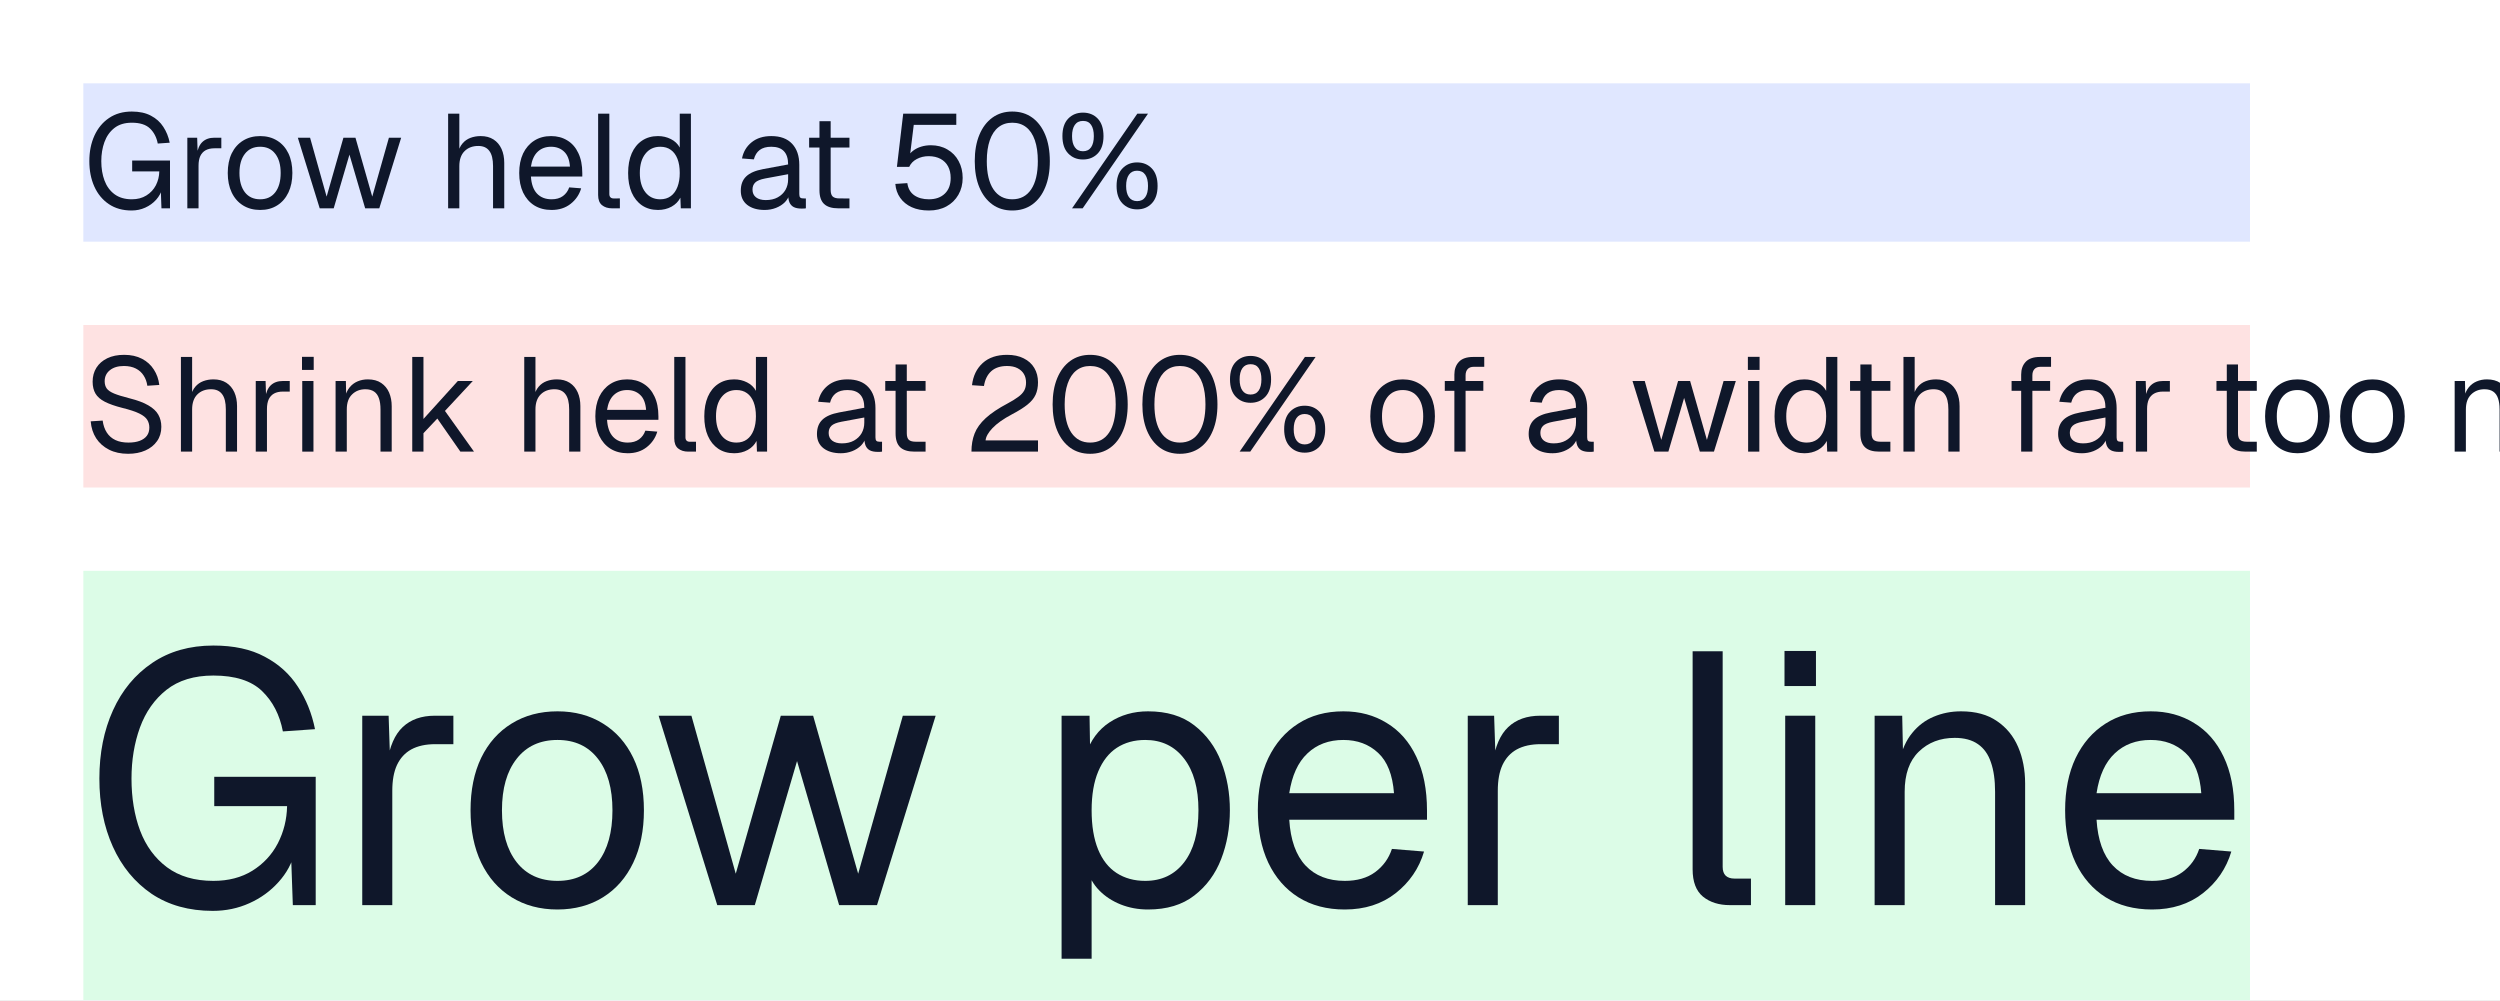
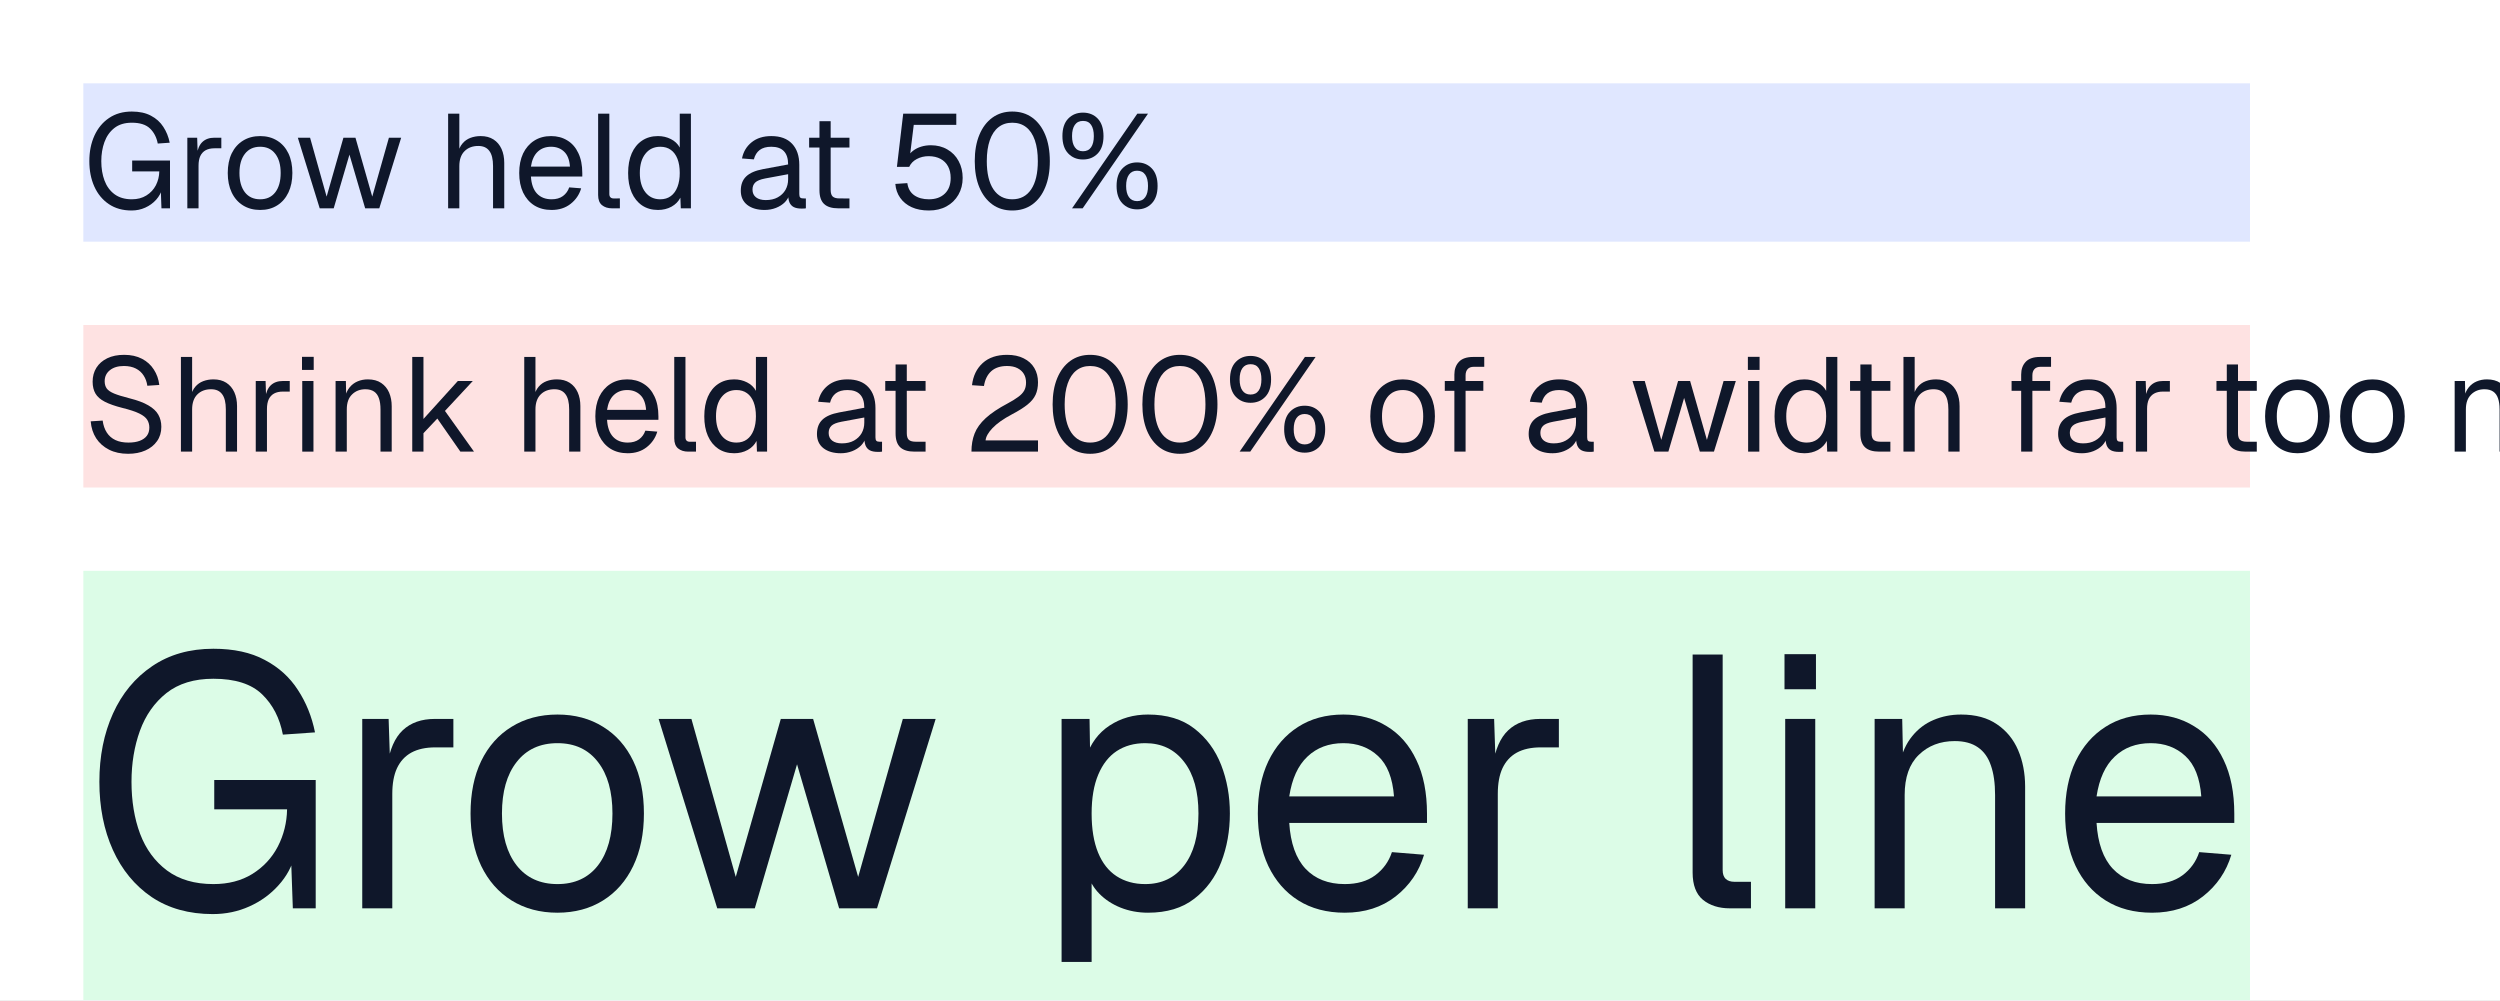
<svg xmlns="http://www.w3.org/2000/svg" width="600" height="240" viewBox="0 0 600 240">
  <rect x="0" y="0" width="600" height="240" fill="#fff" />
  <rect x="20" y="20" width="520" height="38" fill="#e0e7ff" />
  <g fill="#0f172a">
    <use href="#g0" x="20" y="50" />
    <use href="#g1" x="42.4" y="50" />
    <use href="#g2" x="53.25" y="50" />
    <use href="#g3" x="70.78" y="50" />
    <use href="#g4" x="104.99" y="50" />
    <use href="#g5" x="123.2" y="50" />
    <use href="#g6" x="140.99" y="50" />
    <use href="#g7" x="149.34" y="50" />
    <use href="#g8" x="176.38" y="50" />
    <use href="#g9" x="192.42" y="50" />
    <use href="#g10" x="212.96" y="50" />
    <use href="#g11" x="232.35" y="50" />
    <use href="#g12" x="253.57" y="50" />
  </g>
  <rect x="20" y="78" width="520" height="39" fill="#fee2e2" />
  <g fill="#0f172a">
    <use href="#g13" x="20" y="108.39" />
    <use href="#g4" x="40.86" y="108.39" />
    <use href="#g1" x="58.82" y="108.39" />
    <use href="#g14" x="69.98" y="108.39" />
    <use href="#g15" x="77.98" y="108.39" />
    <use href="#g16" x="96.38" y="108.39" />
    <use href="#g4" x="123.26" y="108.39" />
    <use href="#g5" x="141.47" y="108.39" />
    <use href="#g6" x="159.26" y="108.39" />
    <use href="#g7" x="167.62" y="108.39" />
    <use href="#g8" x="194.66" y="108.39" />
    <use href="#g9" x="210.69" y="108.39" />
    <use href="#g17" x="231.23" y="108.39" />
    <use href="#g11" x="251.04" y="108.39" />
    <use href="#g11" x="272.58" y="108.39" />
    <use href="#g12" x="293.79" y="108.39" />
    <use href="#g2" x="327.46" y="108.39" />
    <use href="#g18" x="344.83" y="108.39" />
    <use href="#g8" x="365.47" y="108.39" />
    <use href="#g3" x="391.1" y="108.39" />
    <use href="#g14" x="416.99" y="108.39" />
    <use href="#g7" x="424.48" y="108.39" />
    <use href="#g9" x="442.24" y="108.39" />
    <use href="#g4" x="454.27" y="108.39" />
    <use href="#g18" x="480.86" y="108.39" />
    <use href="#g8" x="492.54" y="108.39" />
    <use href="#g1" x="510.05" y="108.39" />
    <use href="#g9" x="530.18" y="108.39" />
    <use href="#g2" x="542.21" y="108.39" />
    <use href="#g2" x="560.22" y="108.39" />
    <use href="#g15" x="586.56" y="108.39" />
    <use href="#g8" x="604.83" y="108.39" />
    <use href="#g1" x="622.34" y="108.39" />
    <use href="#g1" x="633.18" y="108.39" />
    <use href="#g2" x="644.03" y="108.39" />
    <use href="#g3" x="661.57" y="108.39" />
    <use href="#g18" x="695.78" y="108.39" />
    <use href="#g2" x="707.01" y="108.39" />
    <use href="#g1" x="725.02" y="108.39" />
    <use href="#g14" x="745.15" y="108.39" />
    <use href="#g9" x="751.68" y="108.39" />
  </g>
  <rect x="20" y="137" width="520" height="103" fill="#dcfce7" />
  <g fill="#0f172a">
-     <use href="#g19" x="20" y="217.23" />
-     <use href="#g20" x="80.07" y="217.23" />
-     <use href="#g21" x="109.16" y="217.23" />
-     <use href="#g22" x="156.18" y="217.23" />
-     <use href="#g23" x="247.91" y="217.23" />
-     <use href="#g24" x="298.11" y="217.23" />
-     <use href="#g20" x="345.39" y="217.23" />
-     <use href="#g25" x="399.36" y="217.23" />
-     <use href="#g26" x="421.58" y="217.23" />
-     <use href="#g27" x="443.04" y="217.23" />
-     <use href="#g24" x="491.86" y="217.23" />
+     <use href="#g19" x="20" y="218" />
+     <use href="#g20" x="80.07" y="218" />
+     <use href="#g21" x="109.16" y="218" />
+     <use href="#g22" x="156.18" y="218" />
+     <use href="#g23" x="247.91" y="218" />
+     <use href="#g24" x="298.11" y="218" />
+     <use href="#g20" x="345.39" y="218" />
+     <use href="#g25" x="399.36" y="218" />
+     <use href="#g26" x="421.58" y="218" />
+     <use href="#g27" x="443.04" y="218" />
+     <use href="#g24" x="491.86" y="218" />
  </g>
  <defs>
    <path id="g0" d="M11.58.52q-3.19 0-5.47-1.54-2.27-1.54-3.47-4.21t-1.2-6.1q0-3.42 1.22-6.11t3.5-4.23q2.29-1.56 5.48-1.56 2.73 0 4.59 1 1.88.98 2.97 2.68 1.11 1.69 1.53 3.8l-2.87.2q-.42-2.22-1.86-3.61t-4.36-1.39q-2.58 0-4.2 1.28t-2.38 3.38q-.75 2.09-.75 4.56 0 2.6.77 4.66t2.4 3.28q1.65 1.22 4.16 1.22 2.02 0 3.48-.91 1.49-.92 2.29-2.45.79-1.55.82-3.33h-6.51v-2.62h9.08v11.48h-2.05l-.19-5.25.38.45q-.38 1.53-1.47 2.74-1.08 1.2-2.61 1.89-1.52.69-3.28.69Z" />
    <path id="g1" d="M2.56 0v-16.95h2.36l.14 4.28-.26-.1q.32-2.17 1.39-3.17 1.08-1.01 2.87-1.01h1.66v2.54h-1.63q-1.28 0-2.14.47-.84.47-1.28 1.39-.42.91-.42 2.32v10.23Z" />
    <path id="g2" d="M9.19.39q-2.35 0-4.11-1.09t-2.72-3.1q-.95-2-.95-4.68 0-2.72.95-4.71.97-1.98 2.72-3.06 1.76-1.09 4.11-1.09 2.33 0 4.08 1.09 1.75 1.08 2.7 3.06t.95 4.71q0 2.68-.95 4.68t-2.7 3.1-4.08 1.09Zm0-2.56q2.33 0 3.62-1.67 1.3-1.69 1.3-4.64t-1.3-4.61q-1.29-1.69-3.62-1.69-2.35 0-3.66 1.69-1.31 1.67-1.31 4.61t1.31 4.64q1.31 1.67 3.66 1.67Z" />
    <path id="g3" d="M5.95 0l-5.25-16.95h2.94l3.97 14.14 4.03-14.14h2.89l4.03 14.14 4-14.14h2.94l-5.25 16.95h-3.39l-3.77-12.89-3.78 12.89Z" />
    <path id="g4" d="M2.56 0v-22.72h2.69v9.5l-.33-.06q.33-1.41 1.1-2.3.76-.9 1.89-1.33t2.47-.43q1.81 0 3.07.81t1.93 2.28q.65 1.45.65 3.34v10.91h-2.69v-10.14q0-2.47-.89-3.64-.87-1.19-2.65-1.19-2.05 0-3.3 1.25-1.25 1.24-1.25 3.61v10.11Z" />
    <path id="g5" d="M9.19.39q-2.41 0-4.16-1.09-1.73-1.1-2.69-3.1-.93-2-.93-4.68 0-2.69.93-4.68.96-1.98 2.66-3.07 1.72-1.11 4.06-1.11 2.21 0 3.89 1.04 1.71 1.03 2.64 3.02.96 1.98.96 4.83v.81h-12.33q.17 2.72 1.45 4.09 1.3 1.38 3.52 1.38 1.65 0 2.72-.78 1.07-.8 1.5-2.08l2.87.23q-.67 2.27-2.55 3.74-1.85 1.45-4.54 1.45Zm-4.97-10.41h9.37q-.18-2.46-1.42-3.6-1.23-1.16-3.11-1.16-1.95 0-3.22 1.2-1.26 1.19-1.62 3.56Z" />
    <path id="g6" d="M5.89 0q-1.47 0-2.41-.77-.92-.76-.92-2.43v-19.52h2.69v19.3q0 .51.27.78t.78.27l1.48-.01v2.38Z" />
    <path id="g7" d="M8.58.39q-2.21 0-3.83-1.09-1.61-1.1-2.48-3.08t-.86-4.7q0-2.72.86-4.71.87-1.98 2.48-3.06 1.63-1.09 3.83-1.09 1.69 0 3.09.72 1.42.71 2.13 2.03v-8.13h2.68v22.72h-2.43l-.1-2.56q-.7 1.37-2.14 2.17-1.44.78-3.23.78Zm.55-2.56q1.49 0 2.53-.77t1.59-2.2.55-3.34q0-1.99-.55-3.4t-1.59-2.15q-1.03-.75-2.53-.75-2.26 0-3.58 1.69-1.33 1.67-1.33 4.61 0 2.92 1.33 4.62 1.32 1.69 3.57 1.69Z" />
    <path id="g8" d="M7.14.39q-2.62 0-4.19-1.22-1.54-1.22-1.54-3.39 0-2.19 1.28-3.42 1.28-1.25 4.06-1.77l6.02-1.12q0-2.14-1.02-3.19-1-1.06-3.02-1.06-1.76 0-2.79.78-1.02.78-1.39 2.25l-2.85-.22q.47-2.4 2.32-3.89 1.84-1.48 4.71-1.48 3.27 0 4.99 1.84 1.73 1.84 1.73 5.06v7.02q0 .58.21.81t.7.23l.67.01v2.37q-.14.03-.44.05-.28.01-.59.01-1.16 0-1.88-.36-.71-.37-1.04-1.15-.31-.78-.31-2.07l.32.07q-.23 1.08-1.09 1.97-.86.87-2.14 1.37t-2.72.5Zm.25-2.37q1.7 0 2.89-.66 1.2-.66 1.85-1.78.64-1.14.64-2.55v-1.22l-5.5 1.02q-1.74.33-2.4.98t-.65 1.71q0 1.18.84 1.84.86.66 2.33.66Z" />
    <path id="g9" d="M8.77 0q-2.3 0-3.41-1.05t-1.11-3.31v-16.56h2.69v16.5q0 1.15.51 1.61.52.43 1.58.43l2.42.01v2.37Zm-7-14.59v-2.36h9.68v2.36Z" />
    <path id="g10" d="M9.98.52q-2.4 0-4.15-.8-1.74-.81-2.75-2.25t-1.16-3.33l2.88-.19q.26 1.93 1.65 2.91 1.39.97 3.53.97 2.41 0 3.82-1.36t1.4-3.77q0-1.59-.62-2.76t-1.81-1.81-2.85-.65q-1.56 0-2.84.68-1.28.67-1.83 1.89h-2.95l1.51-12.77h12.74v2.69h-10.21l-1.03 8.39-.51-.52q.51-1 1.36-1.65t1.95-.99 2.33-.34q2.26 0 3.98 1.02 1.74.99 2.69 2.78.97 1.78.97 4.04t-1.03 4.05q-1.02 1.78-2.85 2.78-1.81.99-4.22.99Z" />
    <path id="g11" d="M10.59.52q-2.75 0-4.76-1.44-2.02-1.46-3.13-4.11t-1.11-6.3q0-3.64 1.11-6.31t3.13-4.13 4.76-1.46q2.79 0 4.8 1.46t3.11 4.11 1.11 6.33q0 3.64-1.11 6.3-1.09 2.66-3.11 4.11-2.02 1.44-4.8 1.44Zm0-2.69q2.94 0 4.54-2.38t1.6-6.78q0-2.94-.71-5-.72-2.08-2.08-3.14-1.36-1.08-3.35-1.08-1.95 0-3.31 1.08-1.36 1.06-2.08 3.14-.72 2.06-.72 5 0 4.39 1.6 6.78 1.61 2.38 4.51 2.38Z" />
    <path id="g12" d="M6.34-11.72q-2.15 0-3.54-1.45t-1.39-4.17q0-2.75 1.39-4.19t3.54-1.44q2.18 0 3.55 1.44t1.38 4.19q0 2.72-1.38 4.17t-3.55 1.45Zm0-1.98q1.3 0 1.96-.96.65-.95.65-2.68t-.65-2.69-1.96-.95q-1.28 0-1.95.95t-.67 2.69.67 2.68q.67.96 1.95.96Zm12.99 13.95q-2.14 0-3.53-1.45t-1.39-4.18q0-2.75 1.39-4.18 1.39-1.46 3.53-1.46 2.17 0 3.55 1.46 1.37 1.44 1.37 4.19 0 2.71-1.38 4.17t-3.54 1.45Zm0-1.98q1.31 0 1.97-.96t.65-2.69q0-1.73-.65-2.68-.66-.97-1.97-.97-1.28 0-1.96.97-.67.95-.67 2.69 0 1.73.67 2.68t1.96.96Zm-15.61 1.73 15.67-22.72h2.56l-15.68 22.72Z" />
    <path id="g13" d="M10.75.52q-2.63 0-4.58-.99t-3.09-2.73q-1.13-1.75-1.31-4.07l2.87-.18q.22 1.68.99 2.87t2.06 1.8 3.12.61q1.61 0 2.72-.42 1.13-.43 1.72-1.22t.59-1.96q0-1.04-.5-1.86t-1.89-1.51-4.11-1.36q-2.62-.67-4.18-1.47t-2.24-1.95-.69-2.85q0-1.92.91-3.37.92-1.45 2.61-2.27 1.7-.82 4.05-.82 2.48 0 4.28.95 1.8.94 2.84 2.58 1.06 1.62 1.31 3.7l-2.87.19q-.19-1.38-.88-2.44-.68-1.08-1.87-1.69t-2.88-.61q-2.12 0-3.37 1.02-1.24 1-1.24 2.64.01 1.05.49 1.73.5.69 1.78 1.22t3.69 1.14q2.84.71 4.51 1.69 1.69.97 2.41 2.25t.72 2.91q0 1.98-1.03 3.43-1.02 1.46-2.82 2.25-1.78.79-4.12.79Z" />
    <path id="g14" d="M2.56 0v-16.95h2.69v16.95Zm-.06-19.61v-3.14h2.81v3.14Z" />
    <path id="g15" d="M2.56 0v-16.95h2.47l.09 4.31-.32-.28q.32-1.52 1.12-2.49.8-.98 1.92-1.45 1.14-.48 2.46-.48 1.95 0 3.22.87t1.89 2.31q.62 1.46.62 3.25v10.91h-2.69v-10.14q0-1.58-.37-2.64-.36-1.08-1.16-1.63t-2.08-.56q-1.95 0-3.21 1.24-1.27 1.21-1.27 3.59v10.14Z" />
    <path id="g16" d="M2.56 0v-22.72h2.69v14.88l8.25-9.11h3.59l-6.68 7.18 6.97 9.77h-3.27l-5.53-7.94-3.33 3.52v4.42Z" />
    <path id="g17" d="M1.92 0q0-2.41.75-4.33.75-1.94 2.66-3.7t5.3-3.55q1.56-.84 2.51-1.55.97-.7 1.42-1.49.46-.8.46-1.96 0-1.19-.52-2.06t-1.53-1.39-2.5-.52q-2.41 0-3.8 1.25t-1.75 3.55l-2.87-.19q.39-3.33 2.56-5.31t5.86-1.98q2.33 0 3.98.84 1.68.83 2.55 2.31.89 1.49.89 3.44 0 1.73-.58 3-.58 1.25-1.93 2.34-1.36 1.1-3.74 2.35-3.06 1.62-4.66 3.29-1.57 1.66-1.67 2.97h12.58v2.69Z" />
    <path id="g18" d="M4.22 0v-18.5q0-1.89 1.09-3.05t3.39-1.17h2.69v2.36h-2.5q-.98 0-1.48.55t-.5 1.51v18.3Zm-2.3-14.59v-2.36h9.25v2.36Z" />
    <path id="g19" d="M31.05 1.38q-8.55 0-14.67-4.1-6.07-4.15-9.3-11.32t-3.23-16.34 3.27-16.38 9.39-11.35q6.16-4.19 14.7-4.19 7.34 0 12.32 2.68 5.03 2.64 7.96 7.2 2.98 4.53 4.11 10.19l-7.71.54q-1.13-5.95-4.99-9.68t-11.69-3.73q-6.91 0-11.27 3.44-4.31 3.43-6.36 9.05-2.02 5.61-2.02 12.23 0 6.96 2.06 12.49 2.09 5.53 6.45 8.8 4.4 3.27 11.14 3.27 5.41 0 9.35-2.43 3.98-2.48 6.12-6.58 2.13-4.15 2.22-8.93h-17.48v-7.04h24.35v30.8h-5.49l-.5-14.08 1 1.22q-1 4.1-3.94 7.33-2.89 3.23-6.99 5.07-4.07 1.84-8.8 1.84Z" />
    <path id="g20" d="M6.87 0v-45.46h6.33l.38 11.48-.72-.25q.88-5.83 3.73-8.51 2.89-2.72 7.71-2.72h4.44v6.83h-4.35q-3.44 0-5.75 1.26-2.26 1.25-3.43 3.73-1.13 2.43-1.13 6.2v27.44Z" />
    <path id="g21" d="M24.64 1.05q-6.29 0-11.02-2.94-4.7-2.93-7.29-8.29-2.56-5.36-2.56-12.57 0-7.29 2.56-12.61 2.59-5.32 7.29-8.21 4.73-2.94 11.02-2.94 6.24 0 10.93 2.94 4.69 2.89 7.25 8.21t2.56 12.61q0 7.21-2.56 12.57t-7.25 8.29-10.93 2.94Zm0-6.87q6.24 0 9.72-4.49 3.47-4.52 3.47-12.44 0-7.88-3.47-12.36-3.48-4.53-9.72-4.53-6.29 0-9.81 4.53-3.52 4.48-3.52 12.36 0 7.92 3.52 12.44 3.52 4.49 9.81 4.49Z" />
    <path id="g22" d="M15.96 0l-14.07-45.46h7.87l10.64 37.92 10.81-37.92h7.76l10.81 37.92 10.72-37.92h7.88l-14.08 45.46h-9.09l-10.1-34.57-10.14 34.57Z" />
    <path id="g23" d="M6.87 12.86v-58.32h6.71l.16 9.76-1.04-.5q1.71-5.07 5.69-7.67 4.03-2.64 9.22-2.64 6.79 0 11.1 3.35 4.36 3.36 6.46 8.76t2.09 11.65q0 6.28-2.09 11.69t-6.46 8.76q-4.31 3.35-11.1 3.35-3.52 0-6.58-1.22-3.01-1.21-5.11-3.35t-2.89-5.07l1.05-1.17v22.62Zm20.07-18.68q5.91 0 9.34-4.45 3.44-4.48 3.44-12.48 0-7.96-3.44-12.4-3.43-4.49-9.34-4.49-3.94 0-6.83 1.89-2.85 1.88-4.44 5.66-1.59 3.77-1.59 9.34t1.55 9.38q1.55 3.78 4.44 5.66 2.93 1.89 6.87 1.89Z" />
    <path id="g24" d="M24.64 1.05q-6.46 0-11.15-2.94-4.65-2.93-7.21-8.29-2.51-5.36-2.51-12.57t2.51-12.53q2.56-5.32 7.13-8.25 4.61-2.98 10.89-2.98 5.91 0 10.43 2.81 4.57 2.76 7.08 8.09 2.56 5.32 2.56 12.94v2.18h-33.06q.46 7.29 3.9 10.98 3.48 3.69 9.43 3.69 4.44 0 7.29-2.1 2.89-2.14 4.02-5.57l7.71.63q-1.8 6.07-6.83 10.01-4.99 3.9-12.19 3.9Zm-13.33-27.91h25.14q-.5-6.62-3.81-9.68-3.31-3.1-8.34-3.1-5.24 0-8.63 3.23-3.39 3.18-4.36 9.55Z" />
    <path id="g25" d="M15.8 0q-3.94 0-6.46-2.05-2.47-2.06-2.47-6.54v-52.33h7.21v51.74q0 1.39.71 2.1.75.71 2.1.71h3.98v6.37Z" />
    <path id="g26" d="M6.87 0v-45.46h7.21v45.46Zm-.17-52.58v-8.42h7.55v8.42Z" />
    <path id="g27" d="M6.87 0v-45.46h6.62l.25 11.56-.88-.75q.88-4.06 3.02-6.66 2.14-2.64 5.15-3.9 3.06-1.3 6.58-1.3 5.24 0 8.63 2.35 3.4 2.3 5.07 6.2t1.68 8.71v29.25h-7.21v-27.19q0-4.23-1-7.08-.97-2.89-3.1-4.36-2.14-1.51-5.58-1.51-5.23 0-8.63 3.31-3.39 3.27-3.39 9.64v27.19Z" />
  </defs>
</svg>
